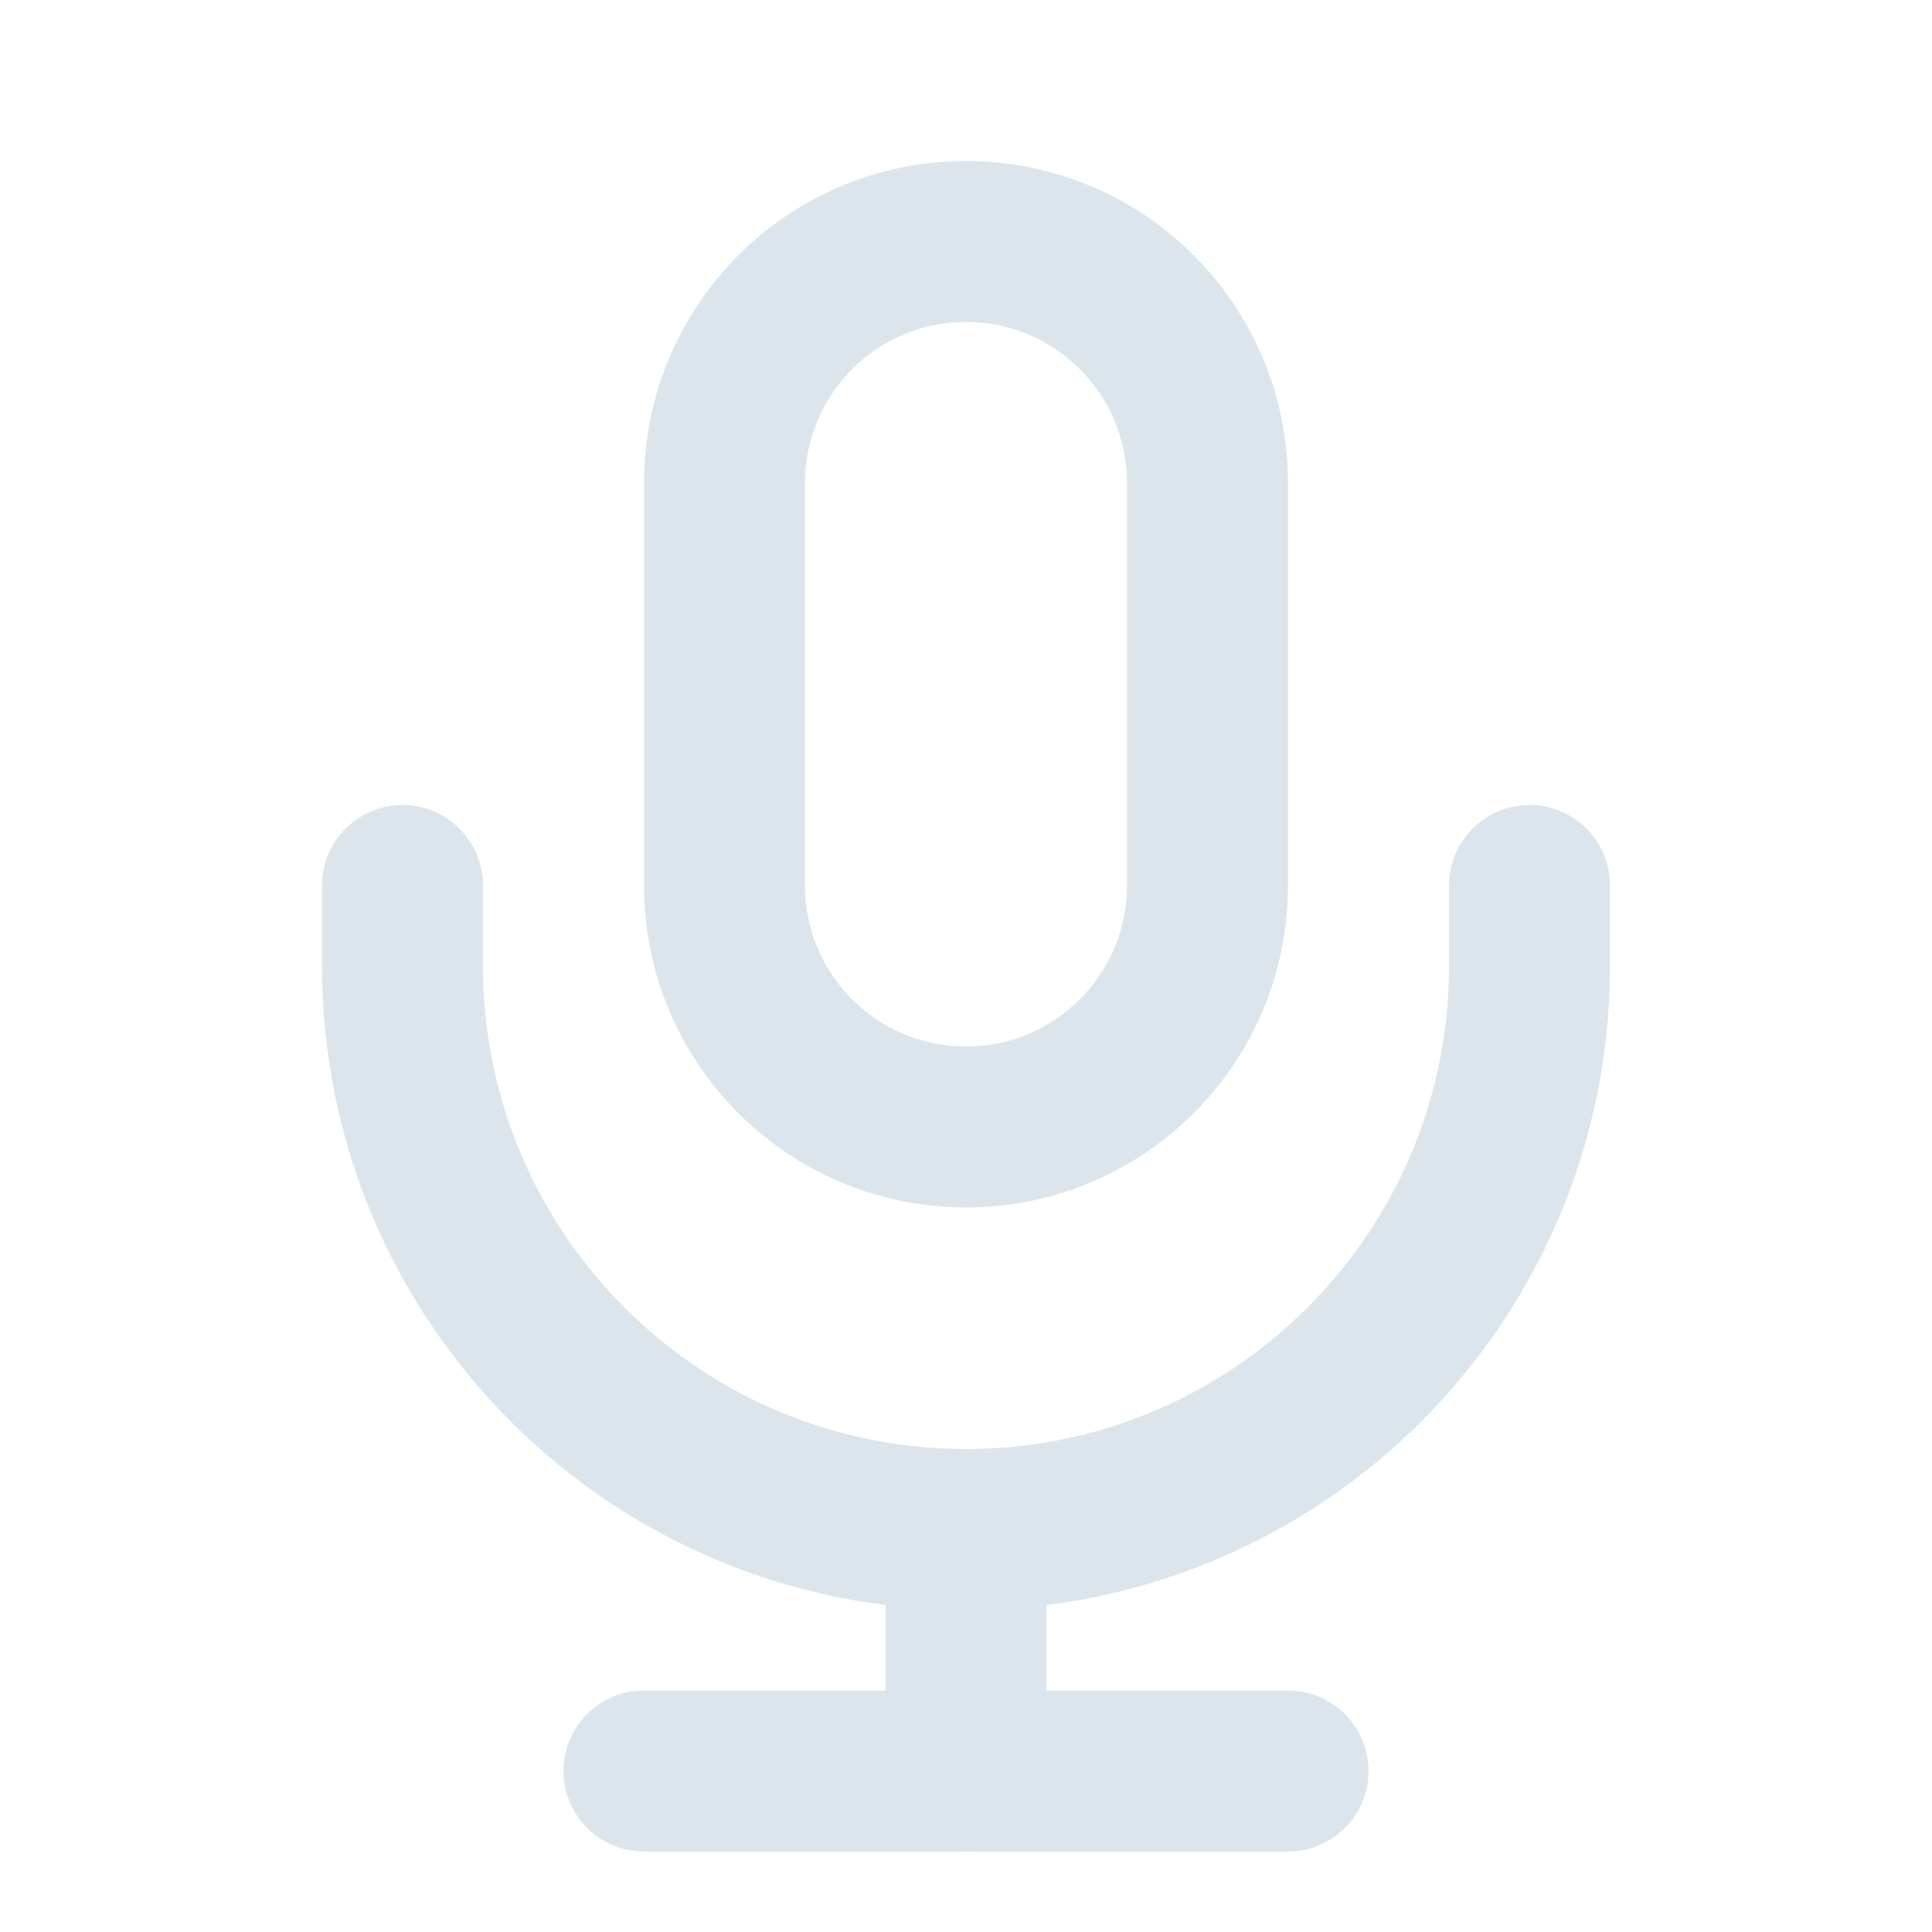
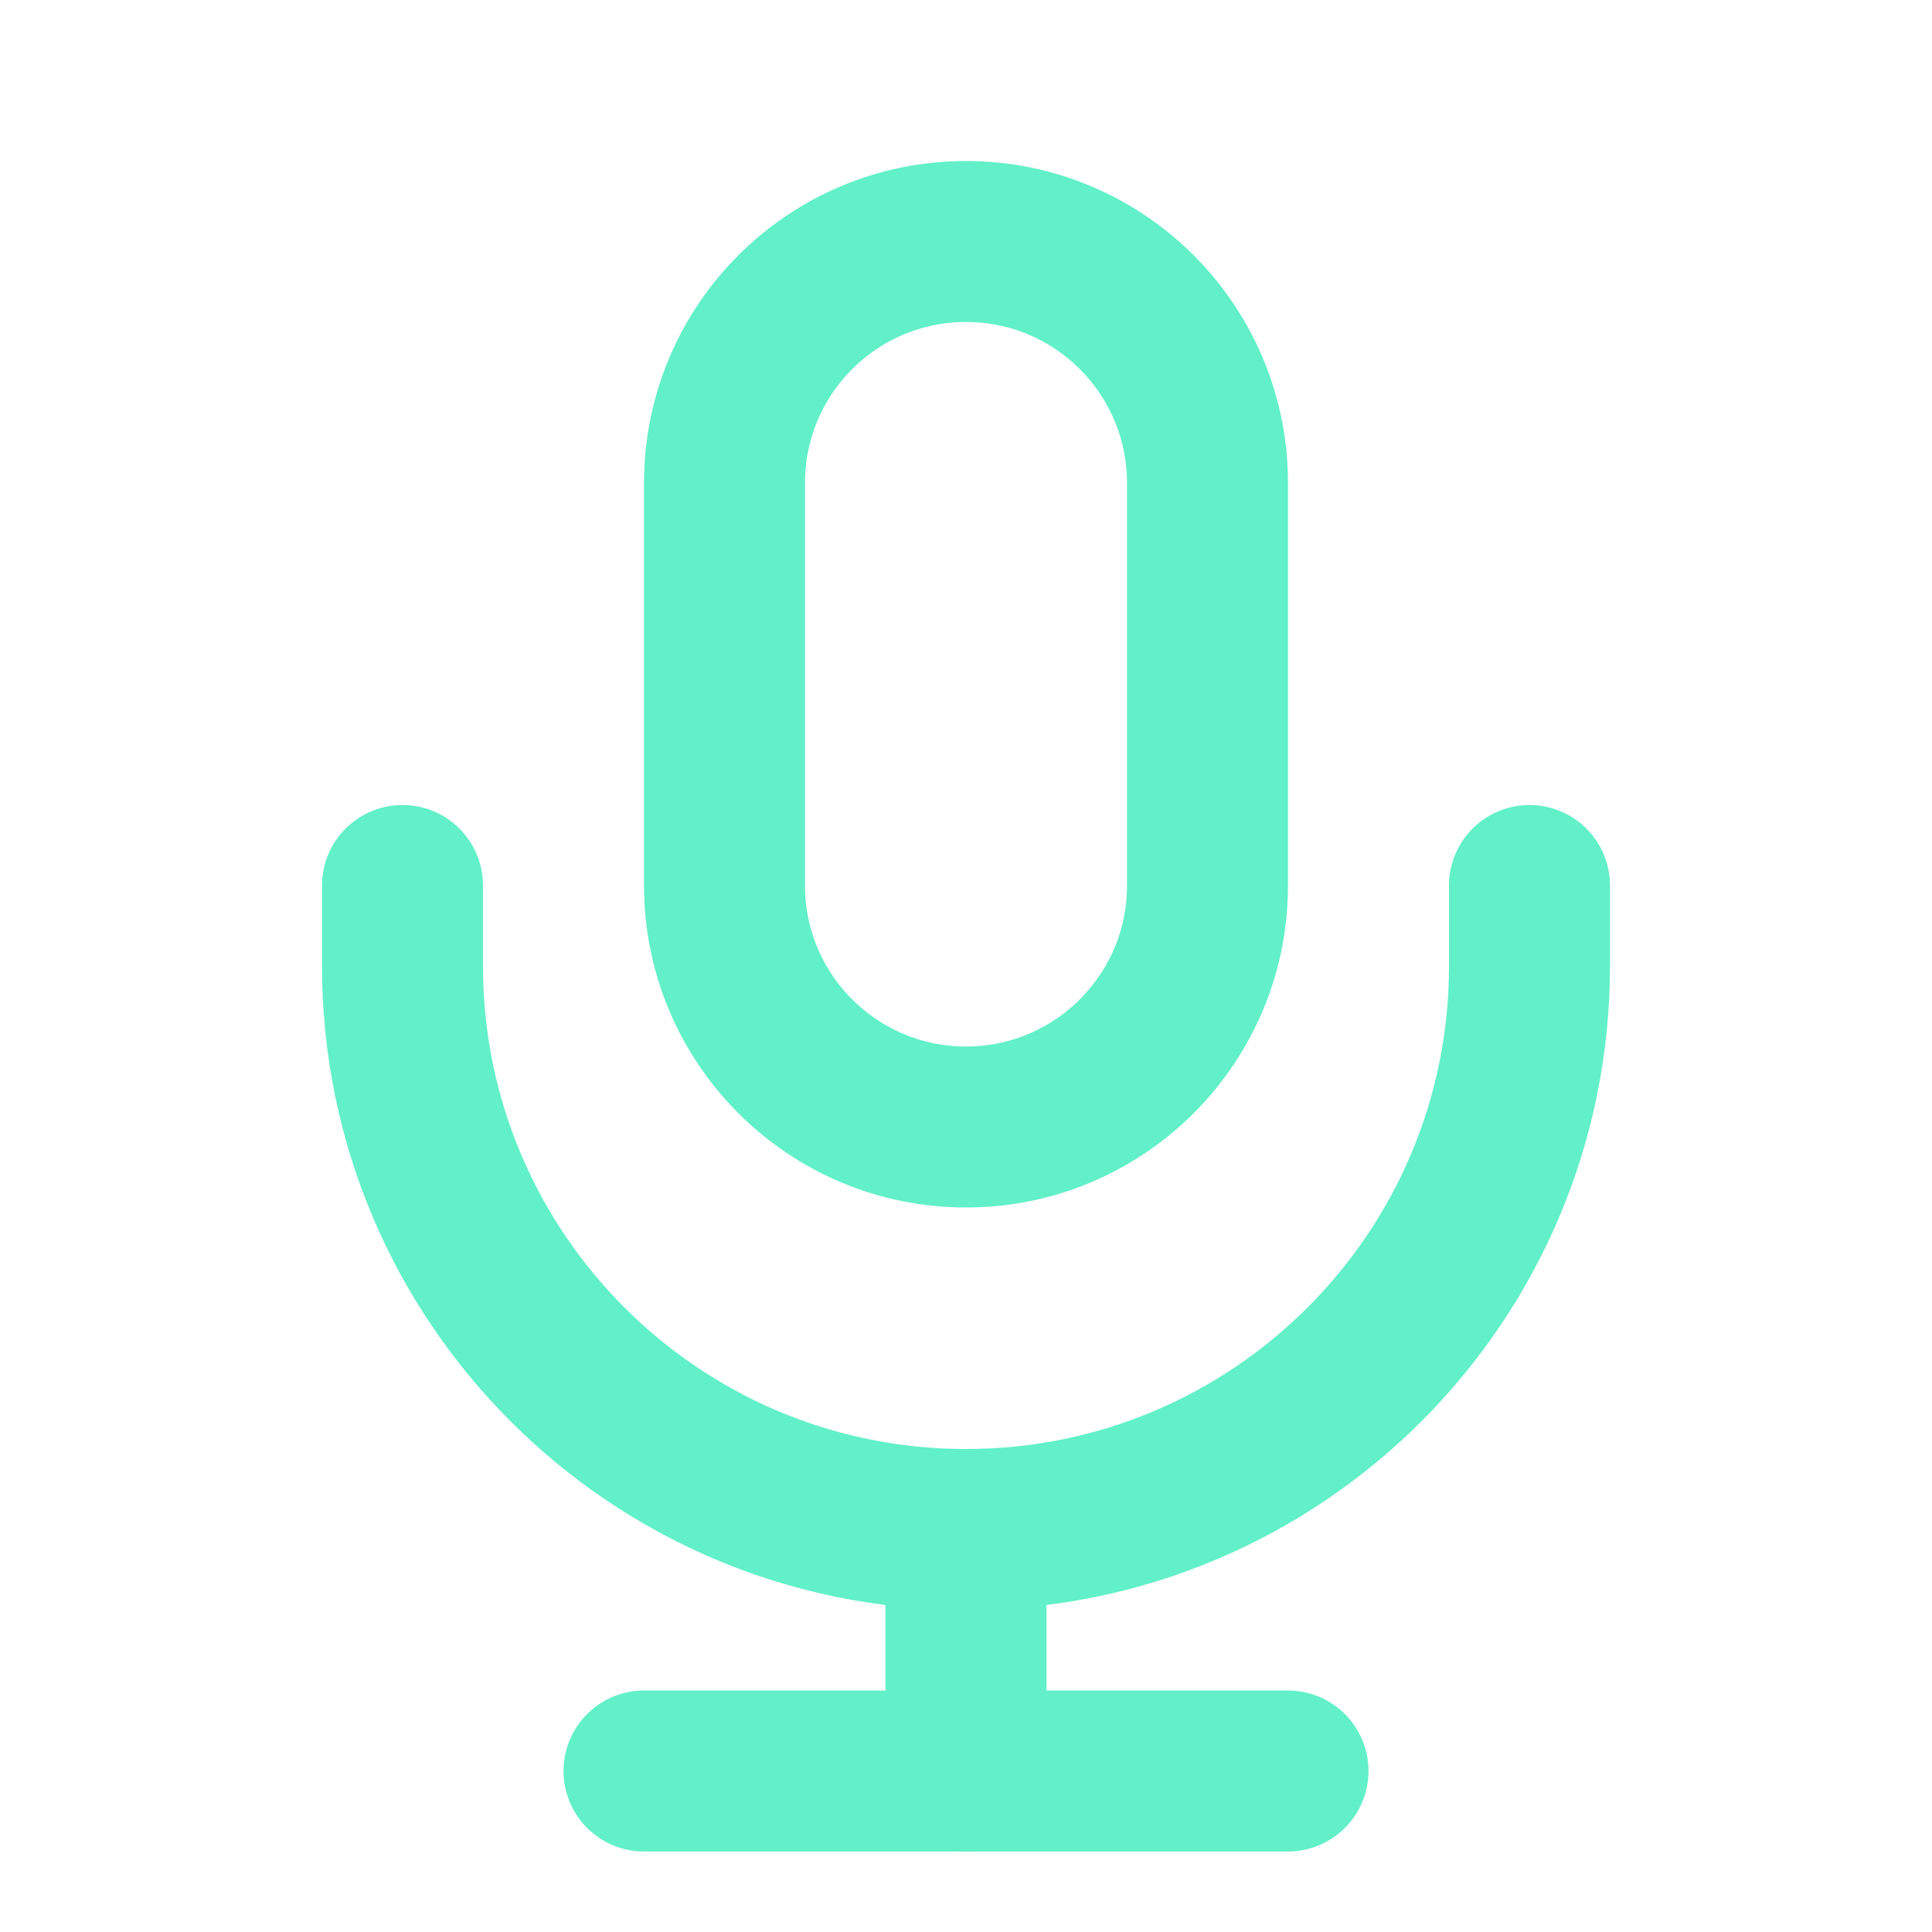
<svg xmlns="http://www.w3.org/2000/svg" viewBox="0 0 24 24" fill="none">
-   <rect x="9" y="3" width="6" height="11" rx="3" stroke="#dce5ec" stroke-width="2" />
-   <path d="M5 11v1a7 7 0 0 0 14 0v-1" stroke="#dce5ec" stroke-width="2" stroke-linecap="round" />
-   <path d="M12 19v3" stroke="#dce5ec" stroke-width="2" stroke-linecap="round" />
-   <path d="M8 22h8" stroke="#dce5ec" stroke-width="2" stroke-linecap="round" />
+   <rect x="9" y="3" width="6" height="11" rx="3" stroke="#62f0c8" stroke-width="2" />
+   <path d="M5 11v1a7 7 0 0 0 14 0v-1" stroke="#62f0c8" stroke-width="2" stroke-linecap="round" />
+   <path d="M12 19v3" stroke="#62f0c8" stroke-width="2" stroke-linecap="round" />
+   <path d="M8 22h8" stroke="#62f0c8" stroke-width="2" stroke-linecap="round" />
</svg>
